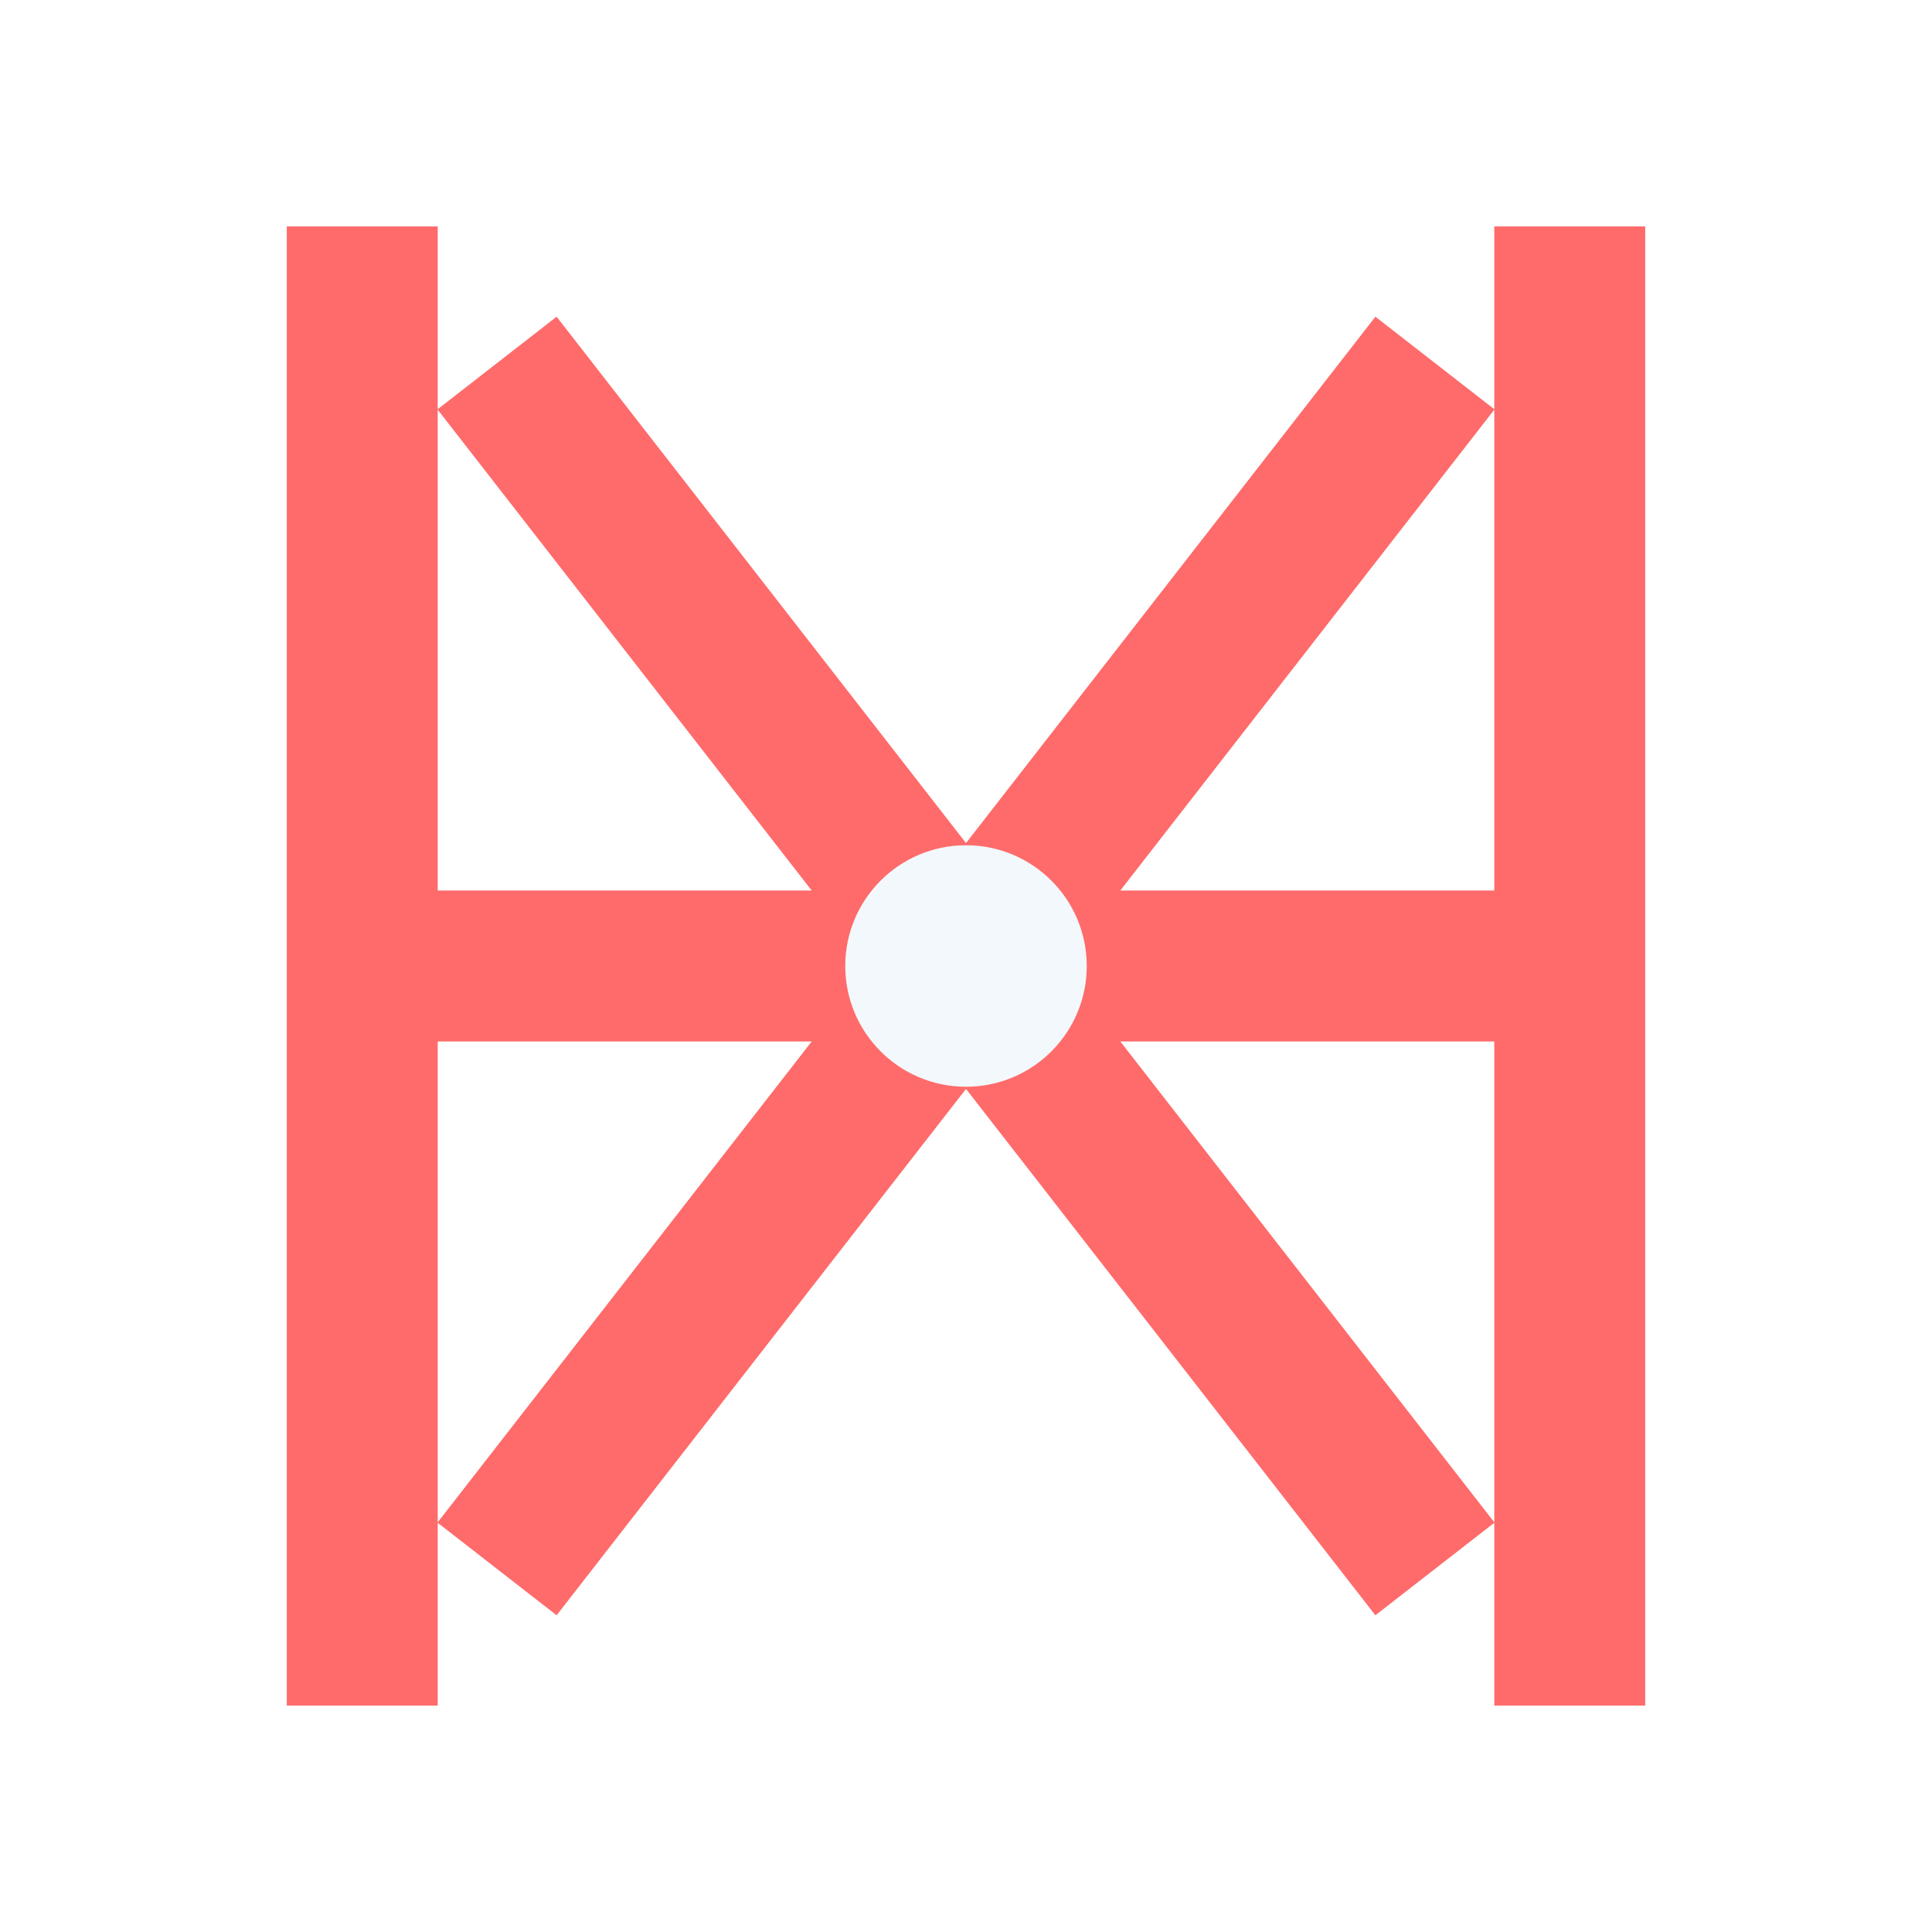
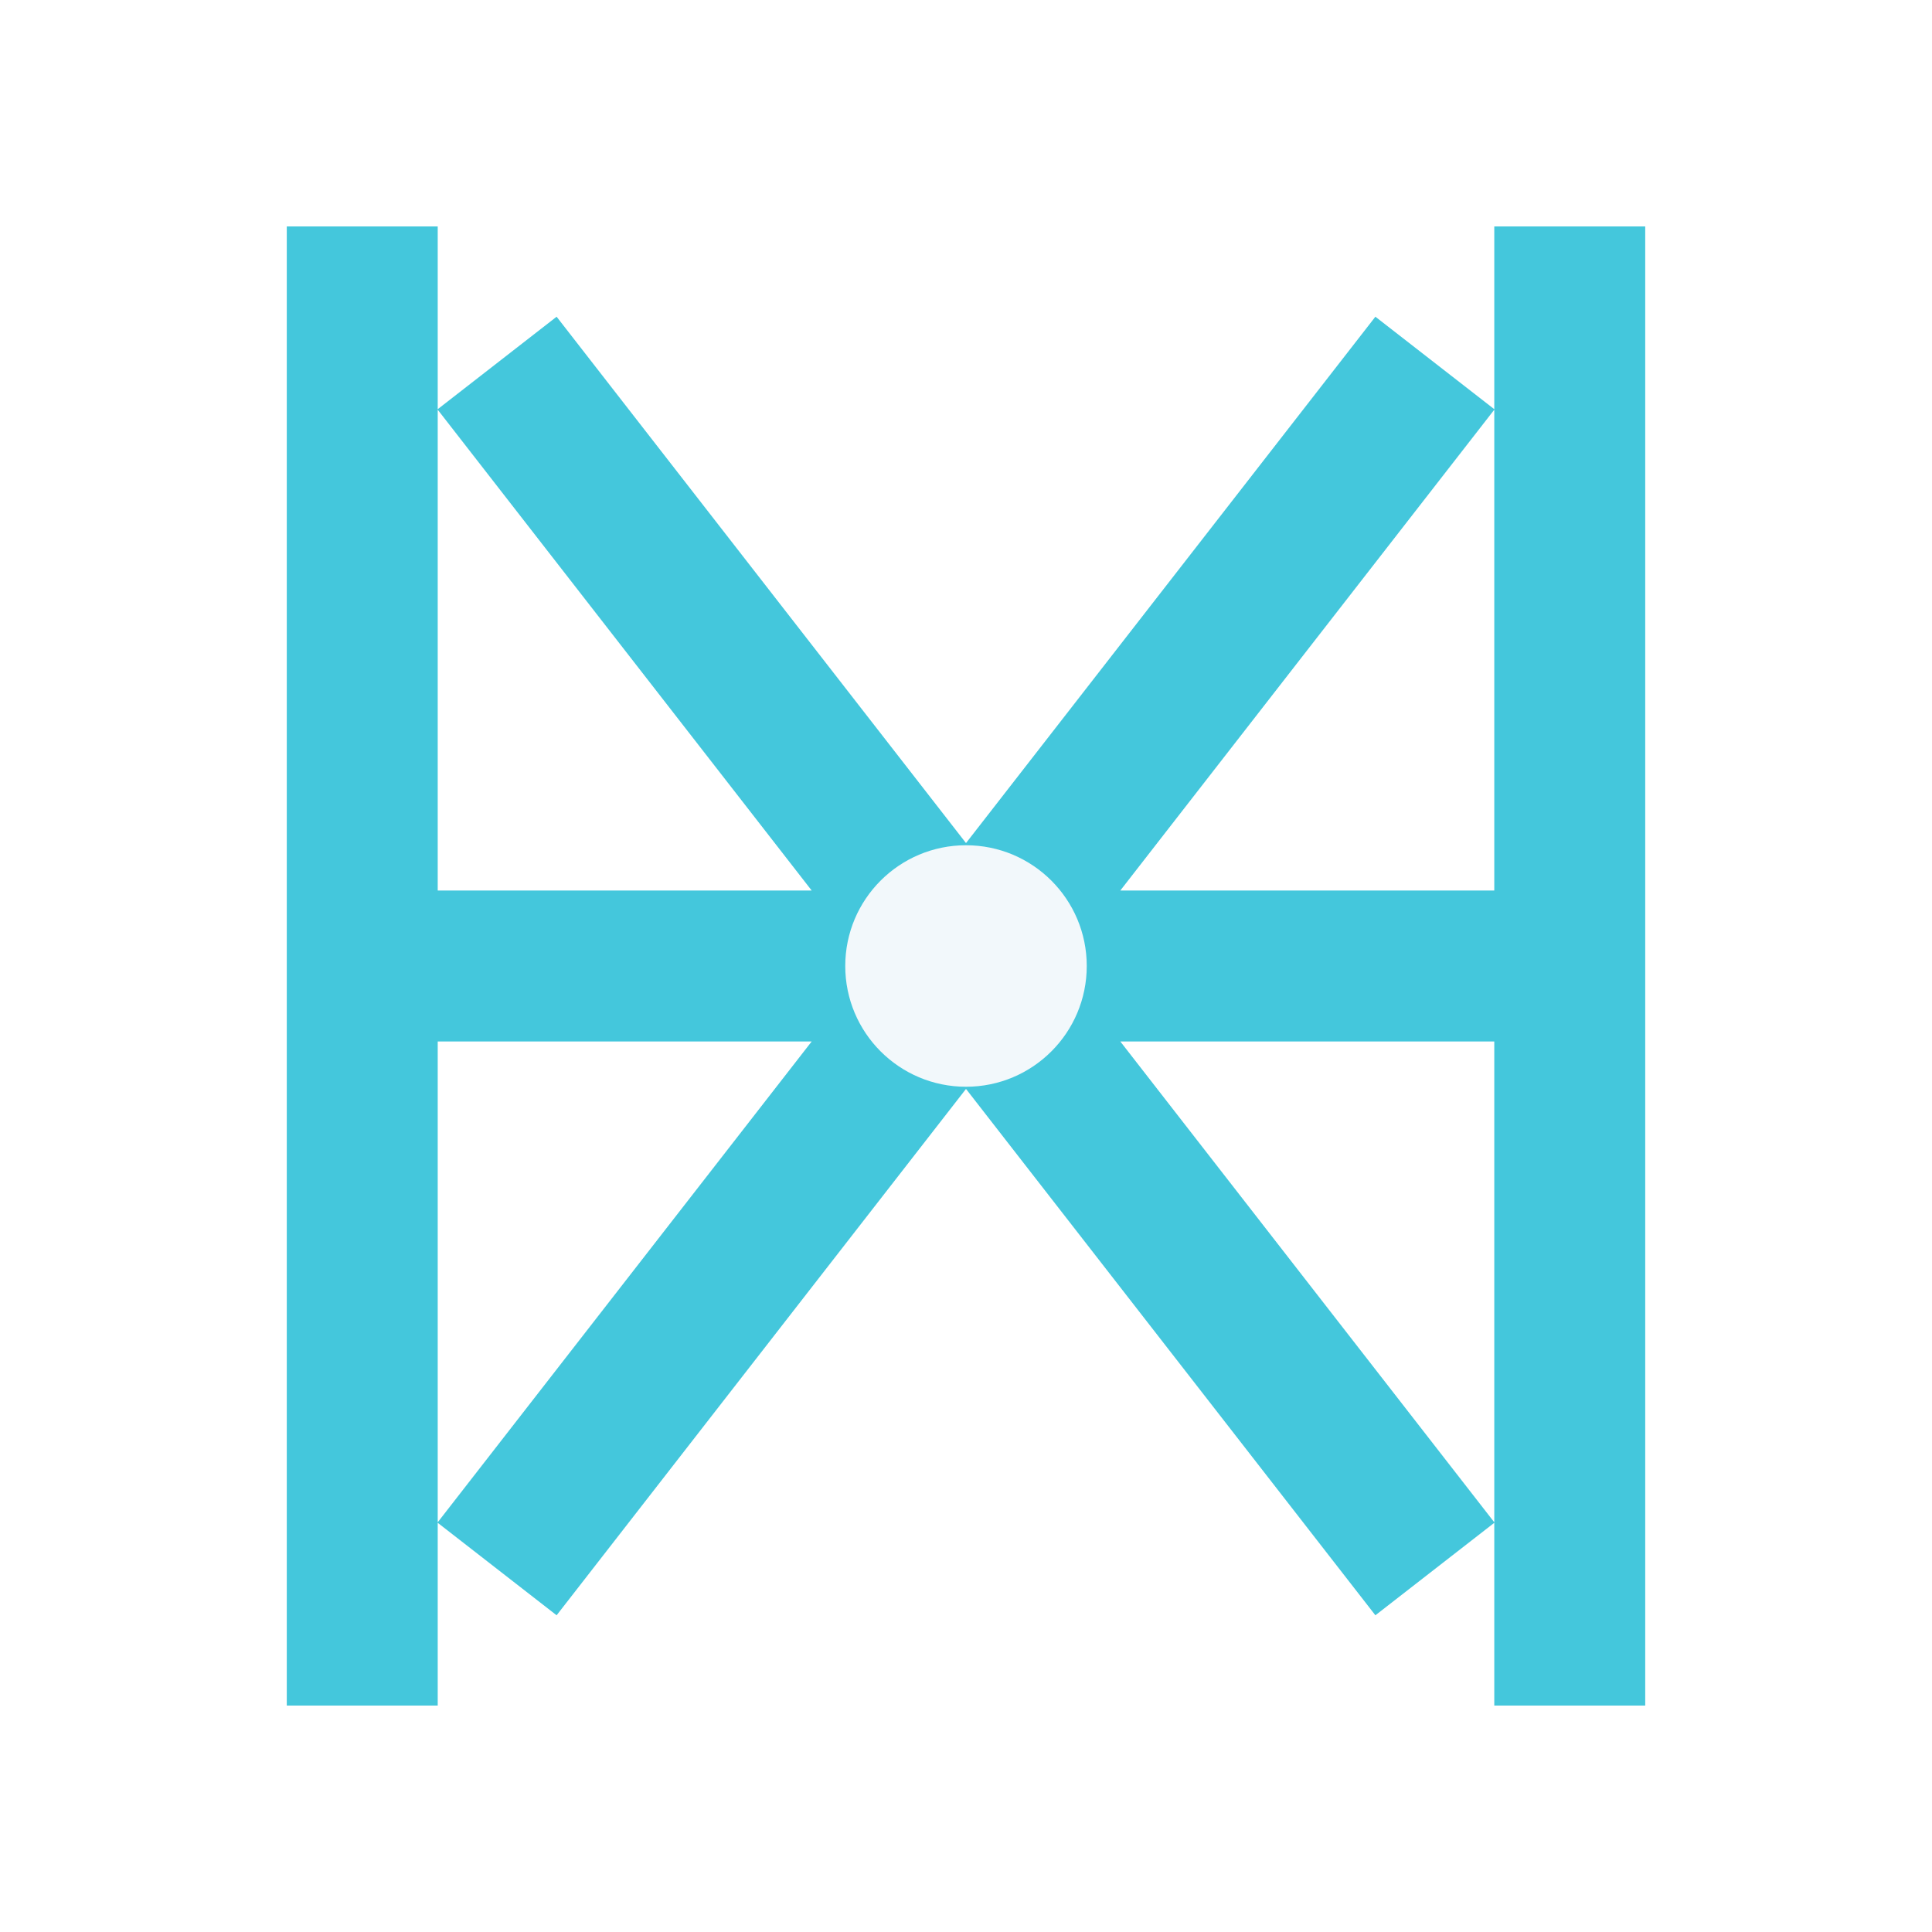
<svg xmlns="http://www.w3.org/2000/svg" viewBox="0 0 64 64" role="img" aria-labelledby="t">
-   <g fill="none" stroke="#ff6b6b" stroke-width="5" stroke-linecap="square">
+   <g fill="none" stroke="#44c7dc" stroke-width="5" stroke-linecap="square">
    <path d="M12 10v44M52 10v44M12 32h40M18 14l28 36M46 14L18 50" />
  </g>
  <circle cx="32" cy="32" r="4" fill="#f2f8fb" />
</svg>
